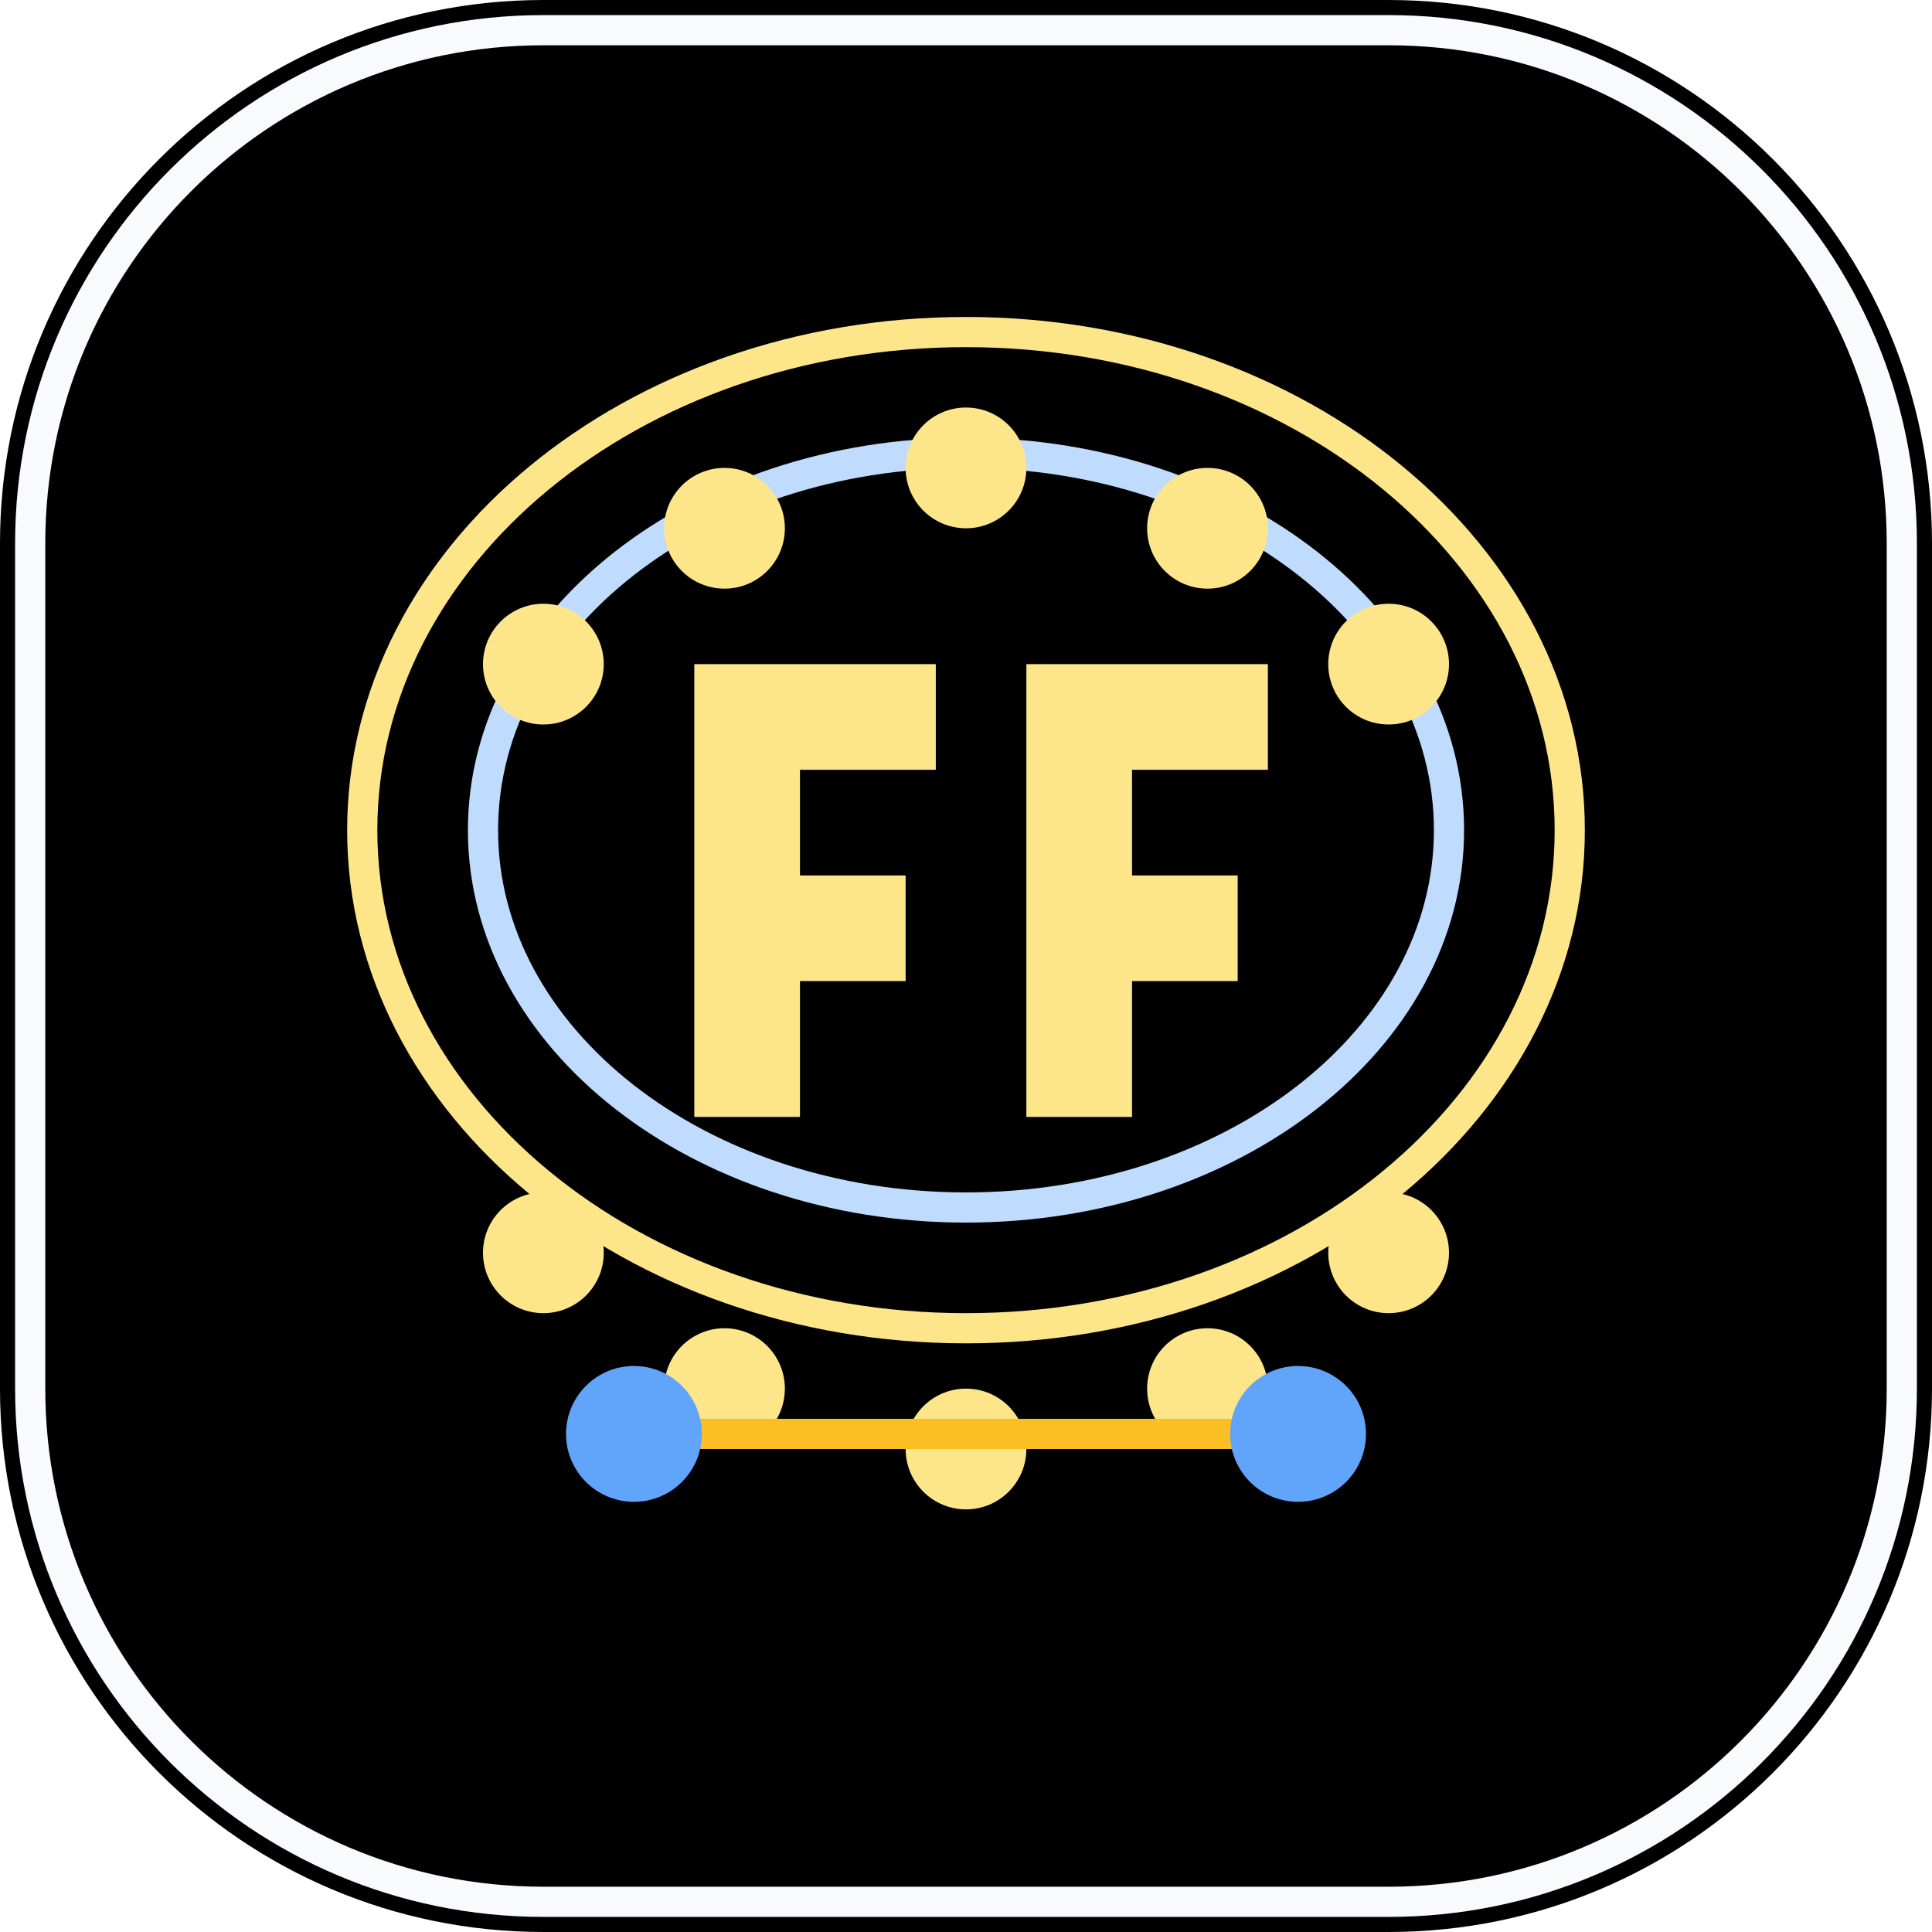
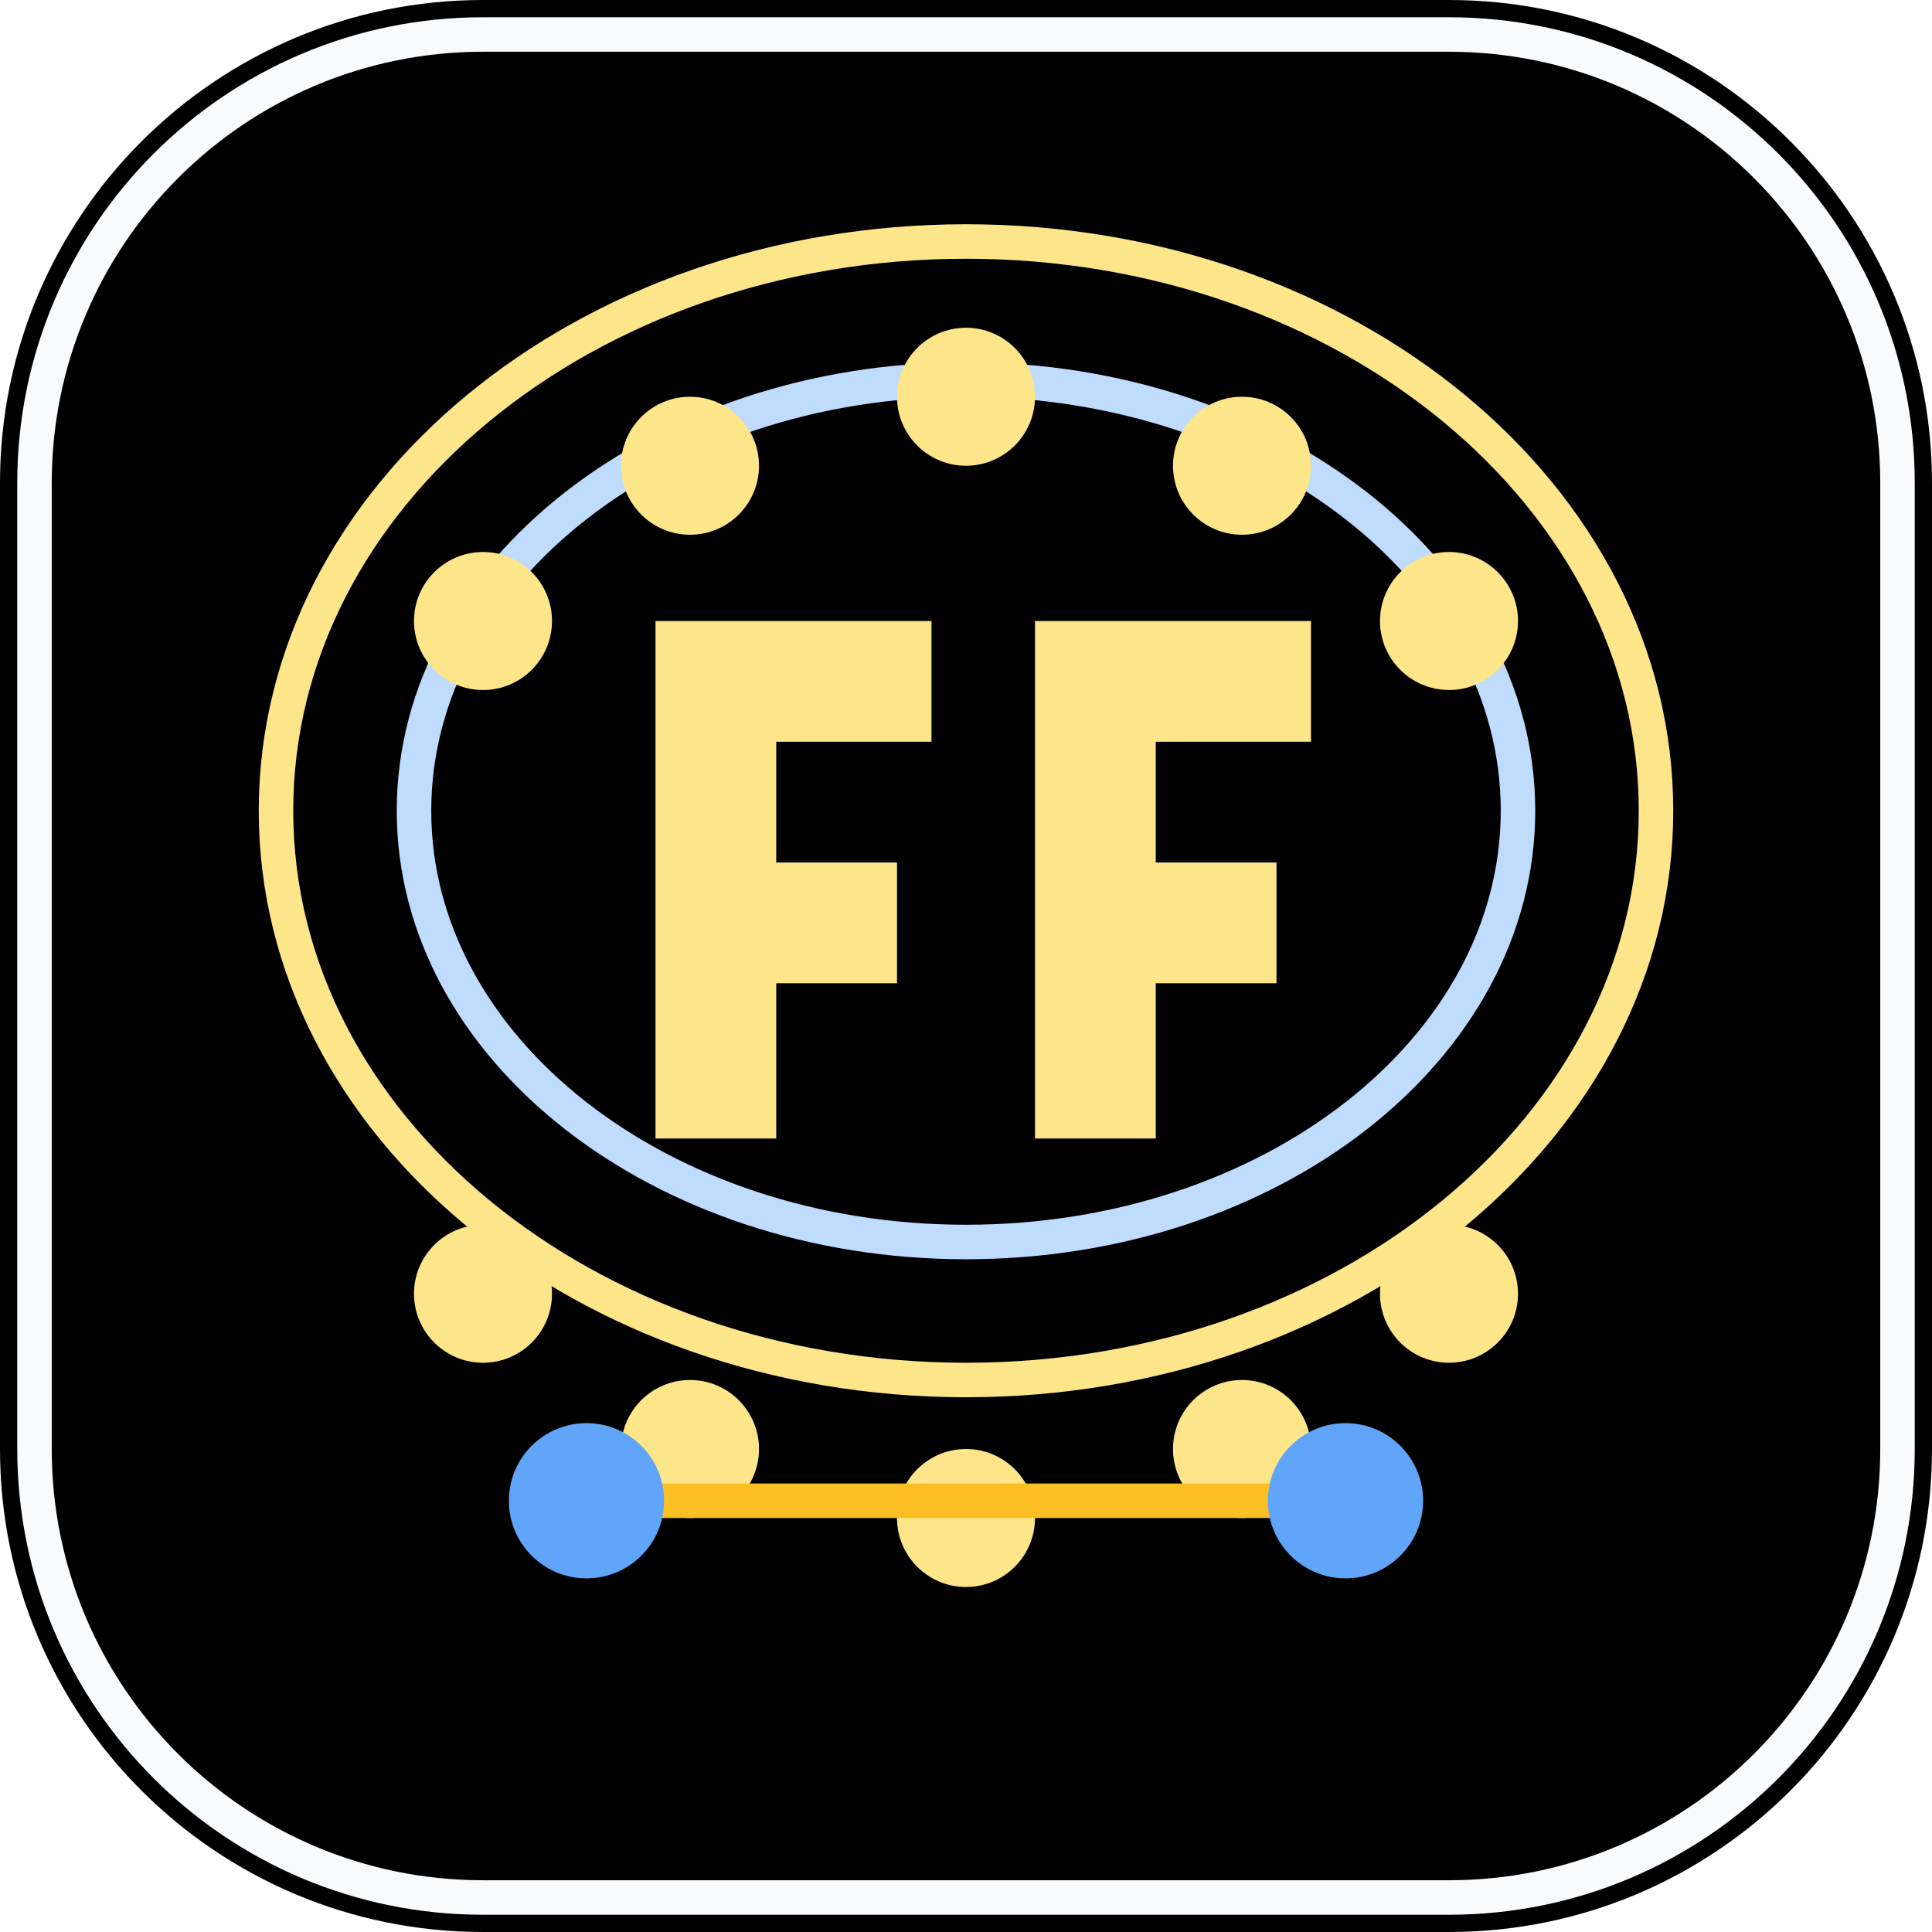
- <svg xmlns="http://www.w3.org/2000/svg" viewBox="0 0 64 64" fill="none">
+ <svg xmlns="http://www.w3.org/2000/svg" viewBox="4 4 56 56" fill="none">
  <defs>
    <linearGradient id="shell" x1="10" y1="7" x2="54" y2="58" gradientUnits="userSpaceOnUse">
      <stop stopColor="#93C5FD" />
      <stop offset="0.45" stopColor="#2563EB" />
      <stop offset="1" stopColor="#0F172A" />
    </linearGradient>
    <radialGradient id="marquee" cx="0" cy="0" r="1" gradientUnits="userSpaceOnUse" gradientTransform="translate(32 17) rotate(90) scale(30 36)">
      <stop stopColor="#FEF3C7" />
      <stop offset="0.72" stopColor="#FBBF24" />
      <stop offset="1" stopColor="#D97706" />
    </radialGradient>
    <linearGradient id="core" x1="18" y1="20" x2="46" y2="43" gradientUnits="userSpaceOnUse">
      <stop stopColor="#1E3A8A" />
      <stop offset="1" stopColor="#2563EB" />
    </linearGradient>
  </defs>
-   <rect x="0" y="0" width="64" height="64" rx="18" fill="url(#shell)" />
-   <rect x="1" y="1" width="62" height="62" rx="17" stroke="#F8FAFC" strokeOpacity="0.14" />
+   <rect x="4" y="4" width="56" height="56" rx="14" fill="url(#shell)" />
+   <rect x="5" y="5" width="54" height="54" rx="13" stroke="#F8FAFC" strokeOpacity="0.14" />
  <path d="M12 27.5C12 18.39 20.95 11 32 11C43.05 11 52 18.39 52 27.5C52 36.61 43.05 44 32 44C20.95 44 12 36.61 12 27.5Z" fill="url(#marquee)" stroke="#FDE68A" strokeOpacity="0.75" />
  <path d="M16 27.5C16 20.6 23.16 15 32 15C40.84 15 48 20.6 48 27.5C48 34.4 40.84 40 32 40C23.16 40 16 34.4 16 27.5Z" fill="url(#core)" stroke="#BFDBFE" strokeOpacity="0.7" />
  <circle cx="18" cy="22" r="2" fill="#FDE68A" fillOpacity="0.95" />
  <circle cx="24" cy="17.5" r="2" fill="#FDE68A" fillOpacity="0.95" />
  <circle cx="32" cy="15.5" r="2" fill="#FDE68A" fillOpacity="0.95" />
  <circle cx="40" cy="17.5" r="2" fill="#FDE68A" fillOpacity="0.95" />
  <circle cx="46" cy="22" r="2" fill="#FDE68A" fillOpacity="0.95" />
  <circle cx="18" cy="41.5" r="2" fill="#FDE68A" fillOpacity="0.95" />
  <circle cx="24" cy="46" r="2" fill="#FDE68A" fillOpacity="0.95" />
  <circle cx="32" cy="48" r="2" fill="#FDE68A" fillOpacity="0.95" />
  <circle cx="40" cy="46" r="2" fill="#FDE68A" fillOpacity="0.95" />
  <circle cx="46" cy="41.5" r="2" fill="#FDE68A" fillOpacity="0.95" />
  <path d="M23 22H31V25.5H26.5V29H30V32.5H26.5V37H23V22ZM34 22H42V25.5H37.5V29H41V32.5H37.5V37H34V22Z" fill="#FDE68A" />
  <path d="M21 47.5H43" stroke="#FBBF24" strokeWidth="3" strokeLinecap="round" />
  <circle cx="21" cy="47.5" r="2.25" fill="#60A5FA" />
  <circle cx="43" cy="47.5" r="2.25" fill="#60A5FA" />
</svg>
